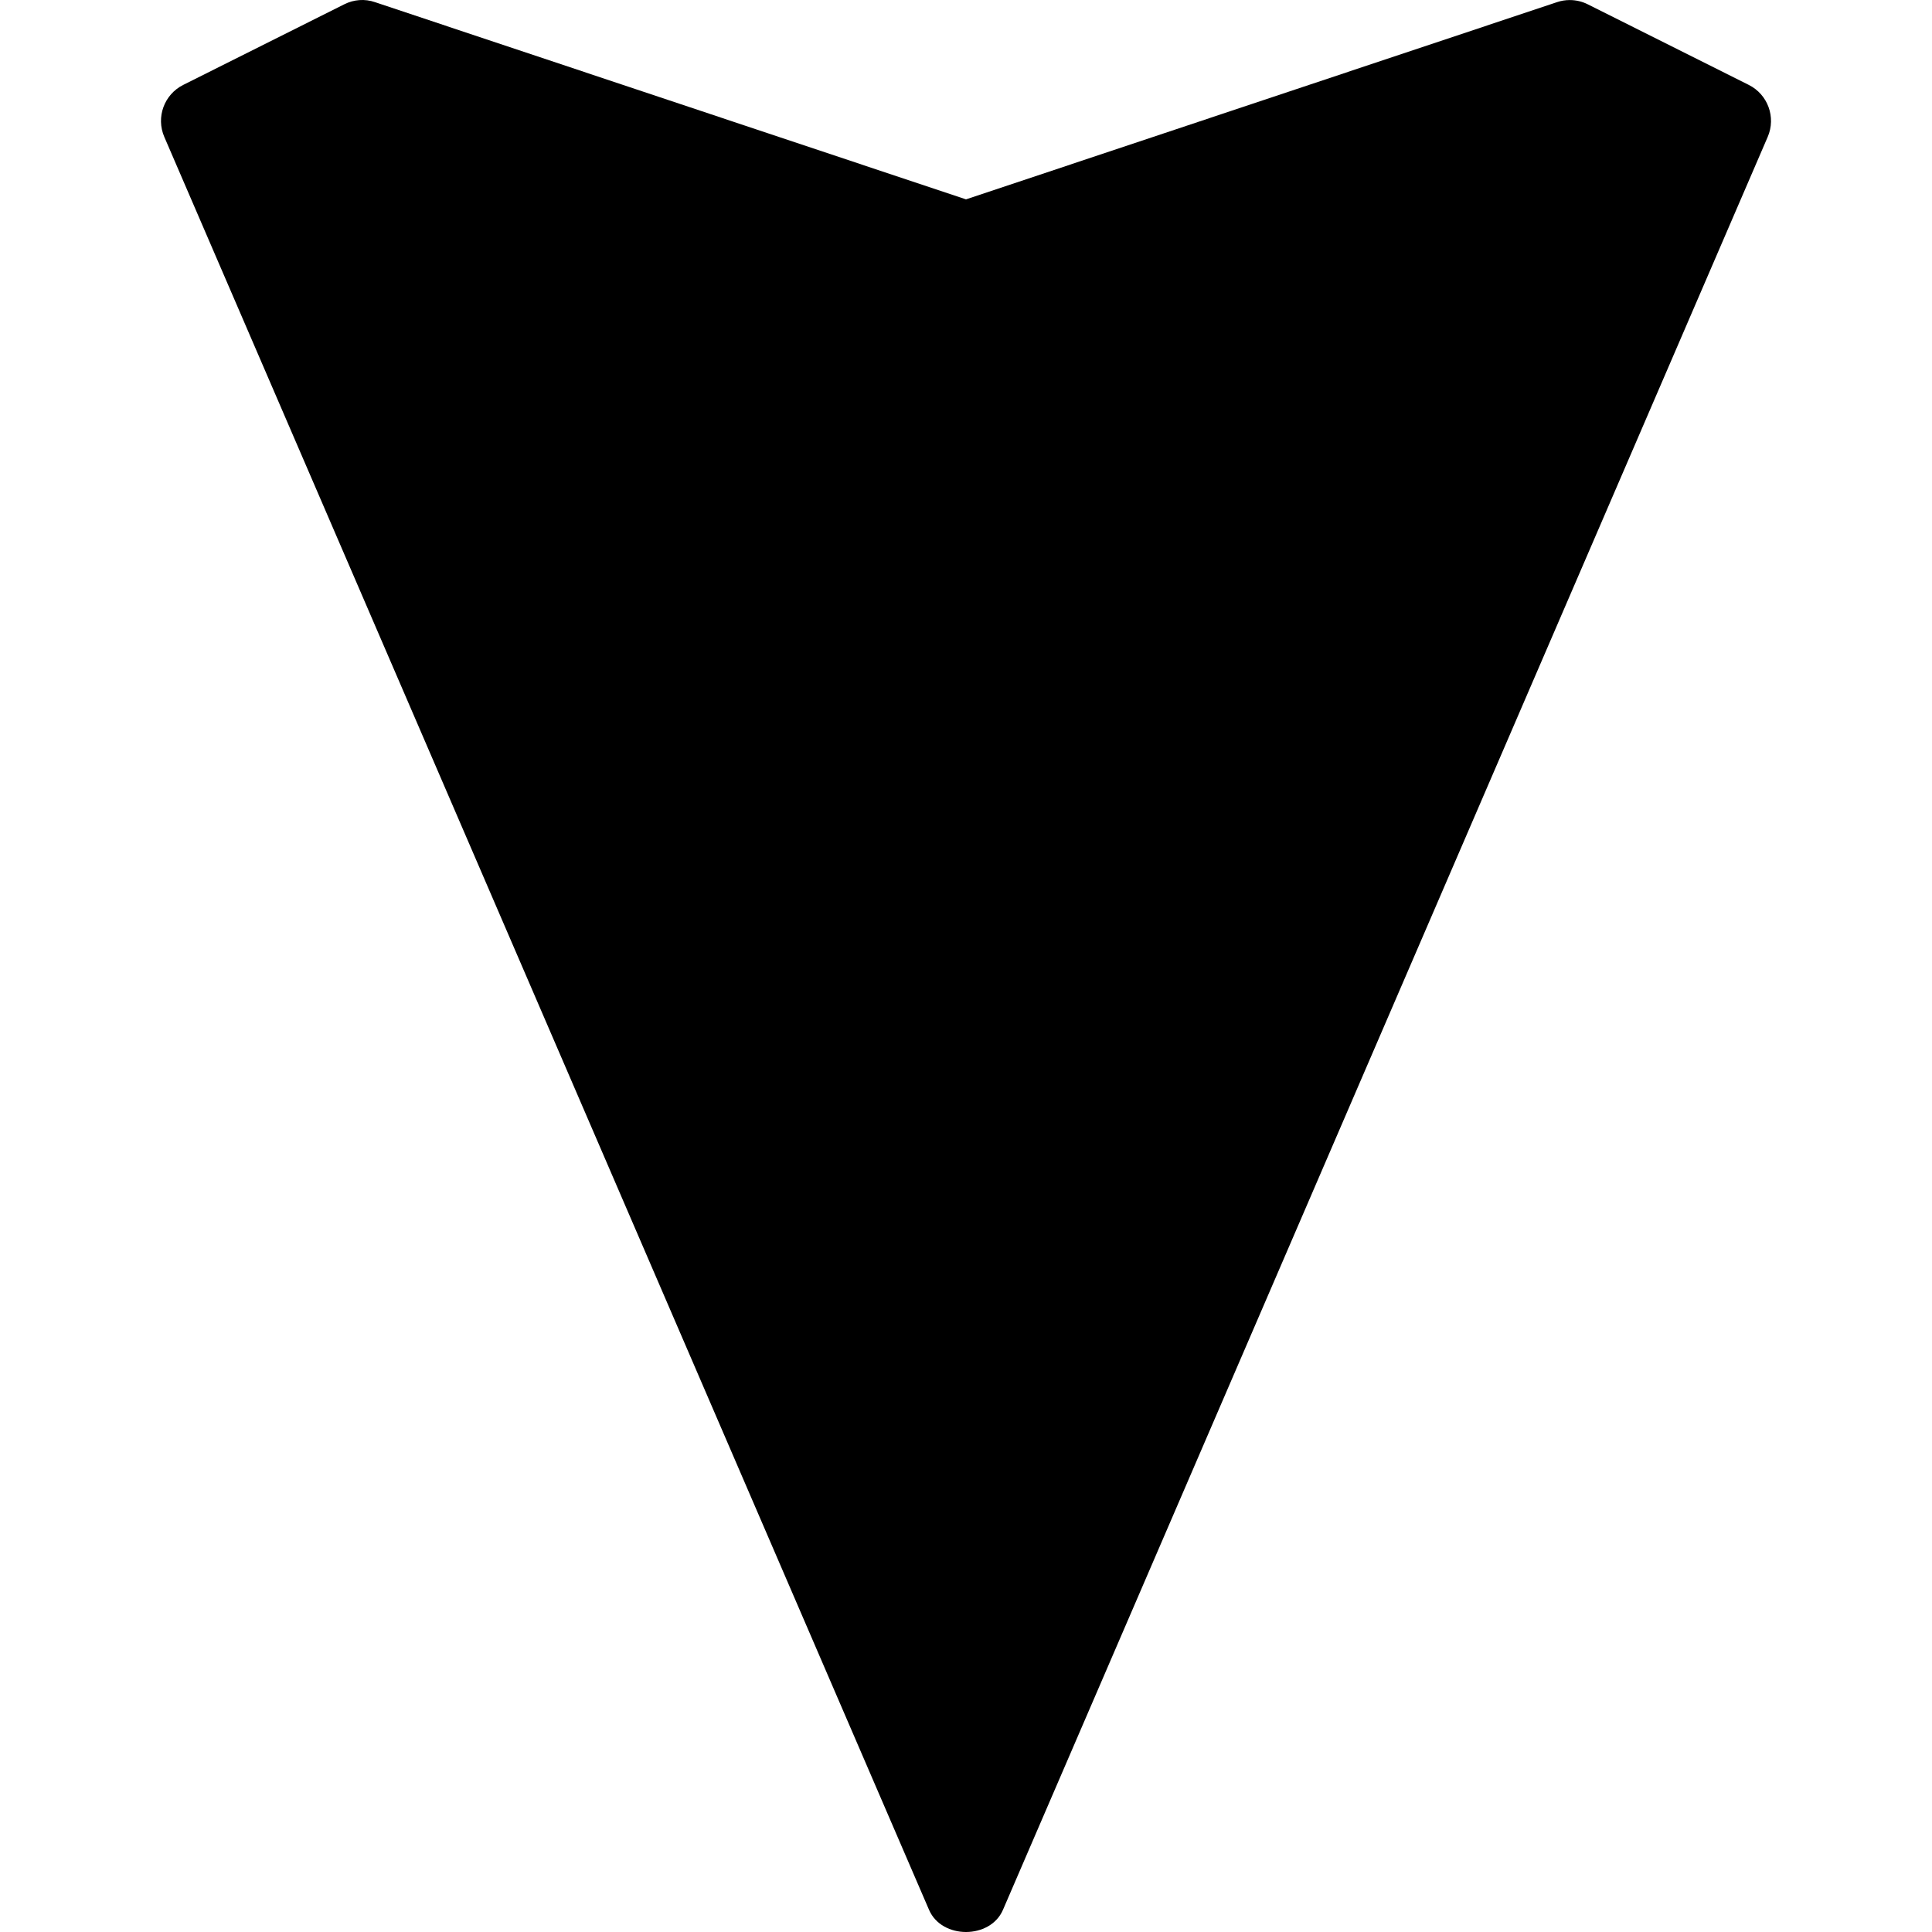
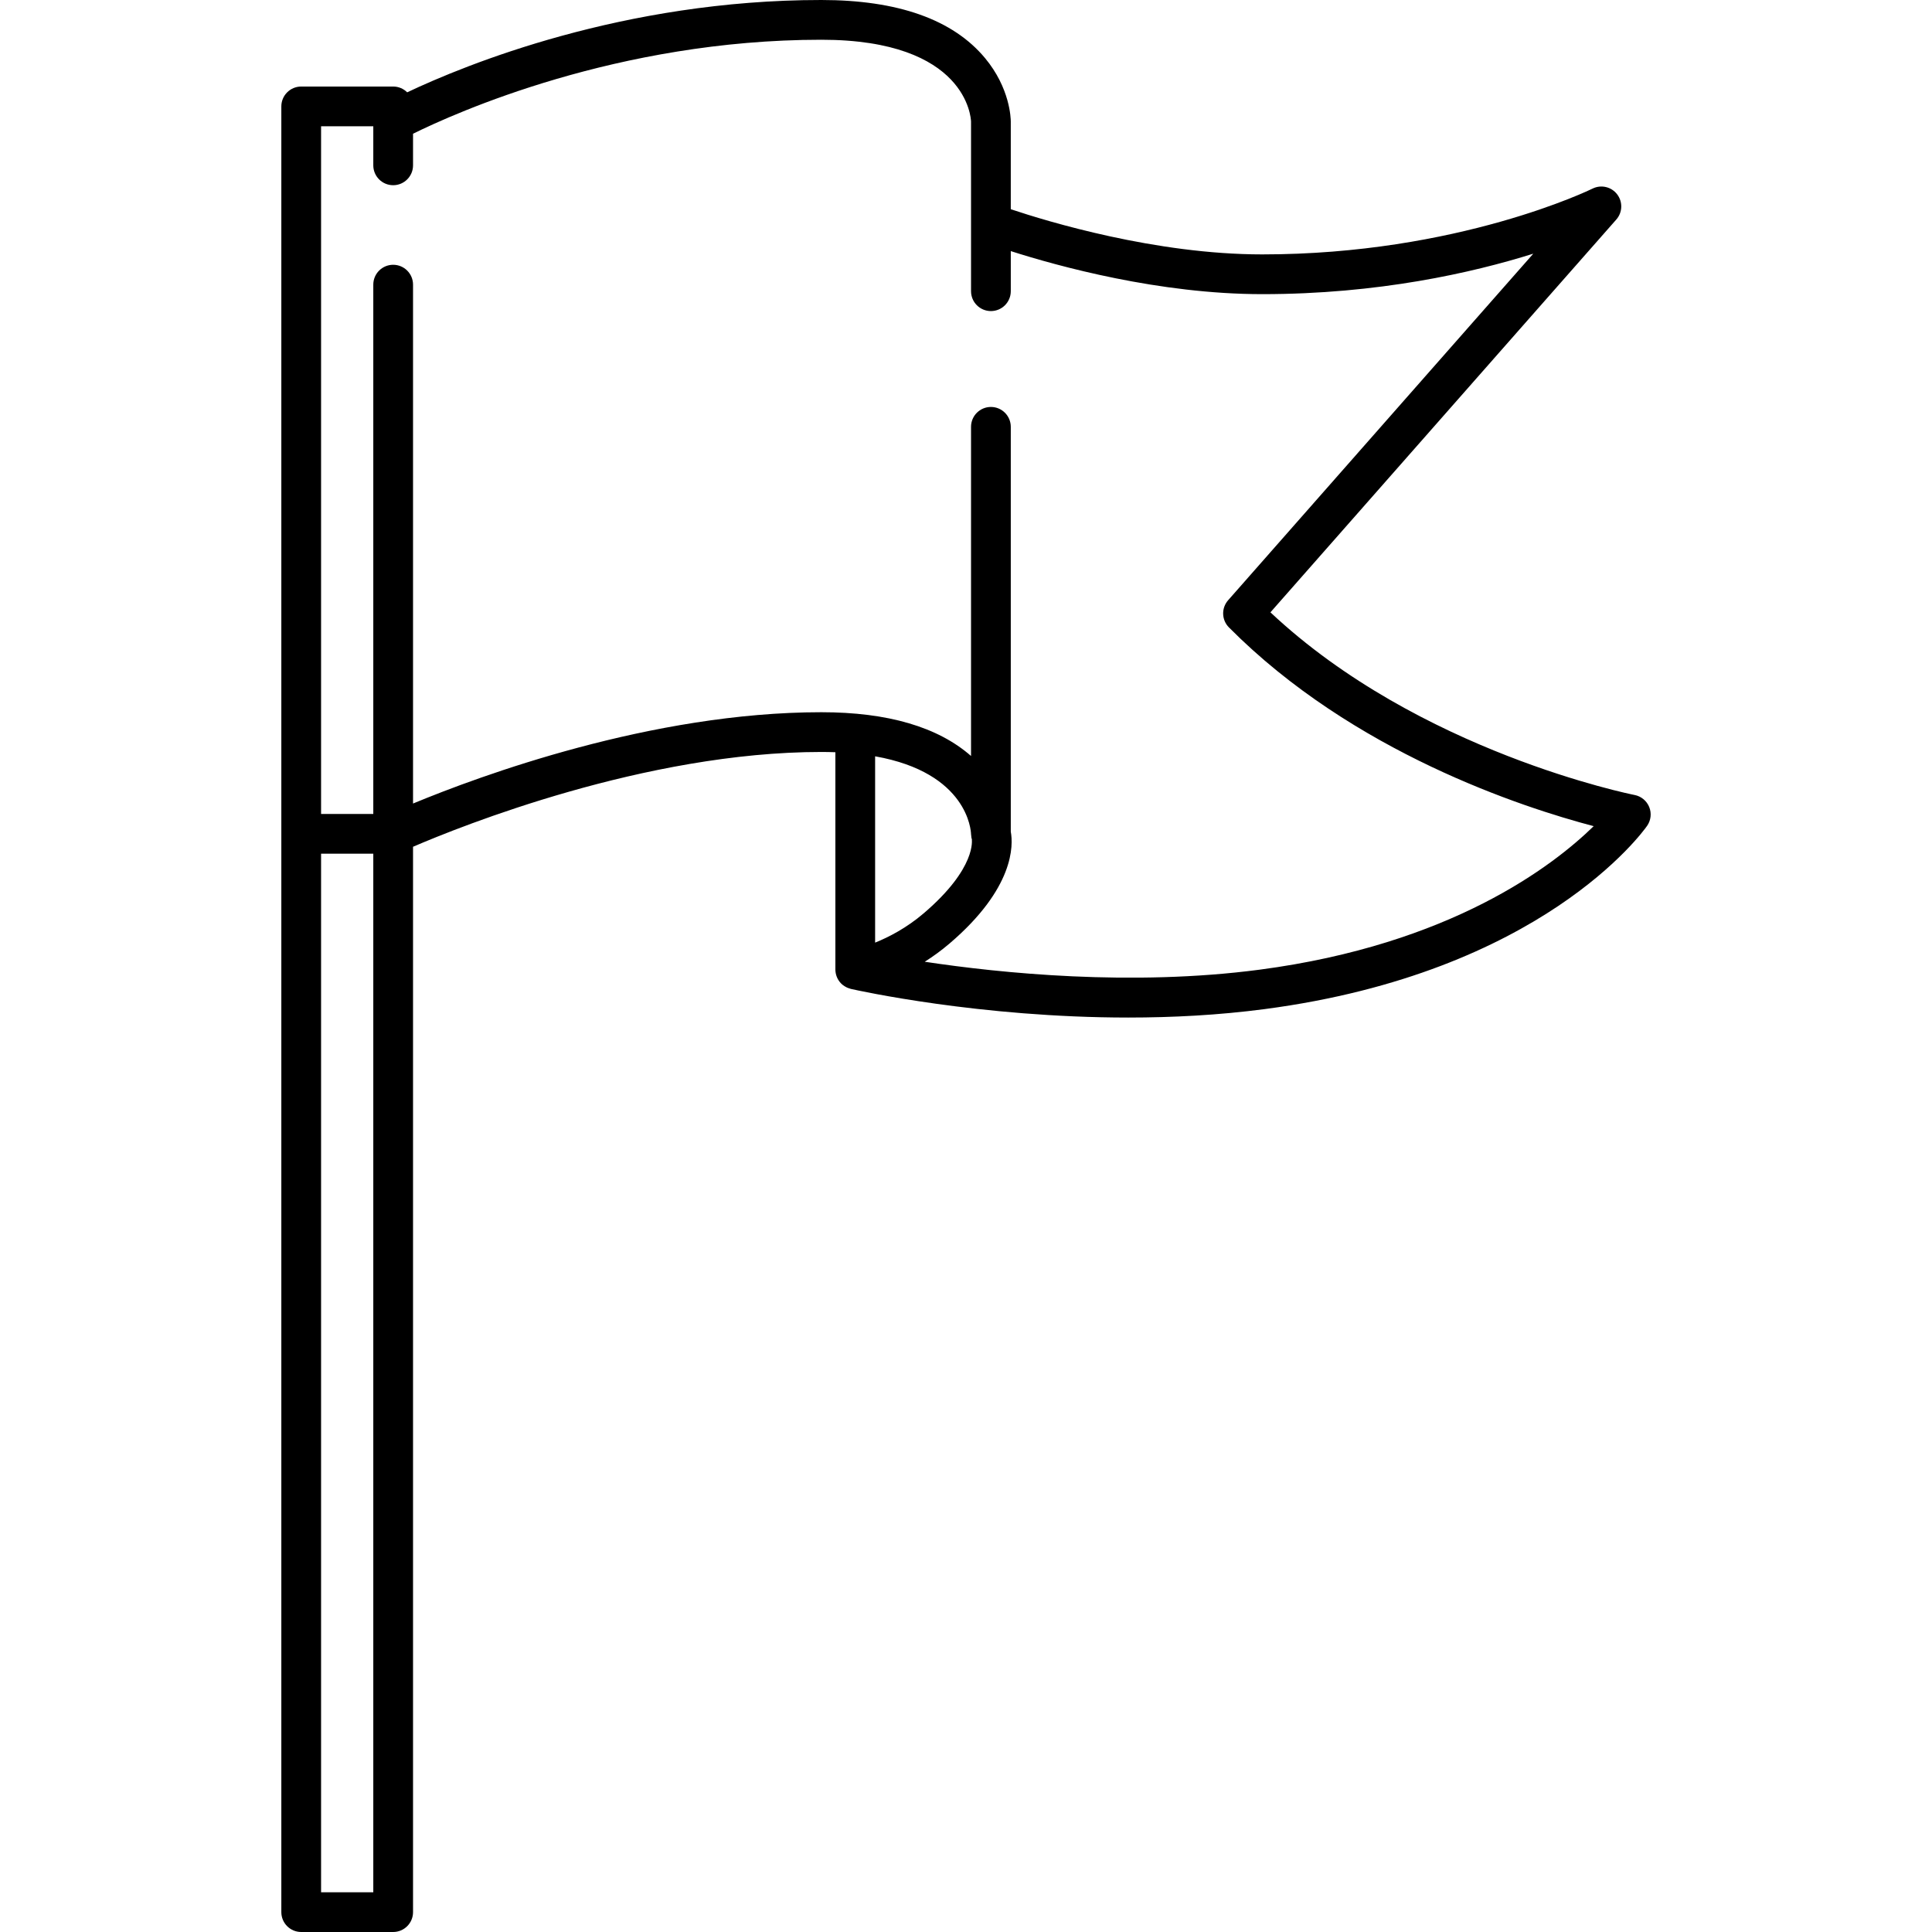
- <svg xmlns="http://www.w3.org/2000/svg" version="1.1" id="Layer_1" x="0px" y="0px" viewBox="0 0 512 512" style="enable-background:new 0 0 512 512;" xml:space="preserve" width="512px" height="512px" class="">
-   <g transform="matrix(1 0 0 -1 0 512)">
-     <g>
-       <g>
-         <path transform="rotate(180deg)" d="M468.458,475.715L265.792,5.866c-3.375-7.821-16.208-7.821-19.583,0L43.542,475.715    c-2.25,5.204-0.042,11.252,5.021,13.786l42.667,21.357c2.542,1.283,5.458,1.502,8.146,0.573L256,459.165l156.625,52.266    c1.104,0.375,2.229,0.553,3.375,0.553c1.646,0,3.271-0.375,4.771-1.126l42.667-21.357    C468.5,486.967,470.708,480.919,468.458,475.715z" data-original="#000000" class="active-path" fill="#000000" />
-       </g>
-     </g>
-   </g>
+ <svg xmlns="http://www.w3.org/2000/svg" version="1.1" id="Capa_1" x="0px" y="0px" viewBox="0 0 486.104 486.104" style="enable-background:new 0 0 486.104 486.104;" xml:space="preserve">
+   <path class="svg_icon" data-scale="scale(0.15)" data-offset-x="9" data-offset-y="1.3" d="M414.954,203.056c-0.636-1.569-2.022-2.71-3.686-3.032c-0.554-0.107-54.224-10.818-91.619-45.956l87.023-98.832  c1.58-1.794,1.666-4.455,0.209-6.351c-1.457-1.895-4.056-2.493-6.194-1.427c-0.333,0.166-33.817,16.551-83.102,16.551  c-26.849,0-54.095-8.297-63.267-11.37V30.596c0-0.84-0.183-8.428-6.492-15.999C239.754,4.911,225.901,0,206.653,0  c-49.893,0-89.637,16.33-104.204,23.23c-0.904-0.899-2.149-1.456-3.525-1.456H75.785c-2.761,0-5,2.239-5,5v454.33  c0,2.761,2.239,5,5,5h23.138c2.761,0,5-2.239,5-5V213.051c11.875-5.113,58.429-23.852,102.729-23.852  c1.219,0,2.392,0.025,3.534,0.067v54.672c0,0.267,0.029,0.53,0.07,0.79c0.009,0.054,0.016,0.108,0.027,0.161  c0.053,0.272,0.128,0.538,0.224,0.796c0.018,0.047,0.037,0.093,0.056,0.14c0.107,0.261,0.231,0.514,0.38,0.754  c0.017,0.028,0.037,0.053,0.055,0.081c0.155,0.239,0.328,0.466,0.523,0.677c0.011,0.012,0.02,0.025,0.032,0.037  c0.129,0.136,0.265,0.266,0.41,0.388c0.052,0.044,0.111,0.074,0.164,0.115c0.11,0.086,0.225,0.164,0.343,0.241  c0.148,0.096,0.299,0.183,0.455,0.263c0.118,0.06,0.236,0.117,0.36,0.168c0.184,0.076,0.373,0.135,0.564,0.189  c0.079,0.022,0.15,0.059,0.231,0.077c1.655,0.375,32.395,7.208,69.818,7.207c11.055,0,22.695-0.596,34.338-2.131  c69.649-9.182,95.128-44.589,96.178-46.092C415.387,206.41,415.589,204.625,414.954,203.056z M80.785,476.104v-261.31h13.138v261.31  H80.785z M244.319,209.847c0.002,0.186,0.038,0.362,0.06,0.543c0.017,0.144,0.019,0.292,0.048,0.432  c0.038,0.184,0.107,0.354,0.164,0.53l-0.021,0.007c0,0-0.036-0.081-0.07-0.243c0.015,0.071,1.346,7.206-12.094,18.681  c-4.342,3.708-8.813,6.002-12.22,7.374v-46.879C243.51,194.43,244.296,209.027,244.319,209.847z M316.932,243.976  c-32.253,4.253-65.216,0.875-84.264-1.994c2.044-1.287,4.147-2.8,6.231-4.579c16.367-13.975,16.056-24.745,15.42-28.152V107.392  c0-2.761-2.238-5-5-5s-5,2.239-5,5v82.821c-8.326-7.309-20.961-11.014-37.667-11.014c-42.703,0-86.019,16.047-102.729,22.975V71.62  c0-2.761-2.239-5-5-5s-5,2.239-5,5v133.175H80.785V31.775h13.138v9.826c0,2.761,2.239,5,5,5s5-2.239,5-5v-7.952  C114.358,28.487,155.319,10,206.653,10c36.718,0,37.645,19.813,37.667,20.596v42.673c0,2.761,2.238,5,5,5s5-2.239,5-5v-10.09  c11.812,3.777,37.345,10.831,63.267,10.831c29.202,0,52.86-5.37,68.198-10.183L309,151.03c-1.738,1.975-1.649,4.958,0.204,6.826  c31.185,31.424,73.854,45.301,91.776,50.011C390.817,217.812,365.106,237.625,316.932,243.976z" />
+   <g>
+ </g>
+   <g>
+ </g>
+   <g>
+ </g>
+   <g>
+ </g>
+   <g>
+ </g>
+   <g>
+ </g>
+   <g>
+ </g>
+   <g>
+ </g>
+   <g>
+ </g>
+   <g>
+ </g>
+   <g>
+ </g>
+   <g>
+ </g>
+   <g>
+ </g>
+   <g>
+ </g>
+   <g>
+ </g>
</svg>
